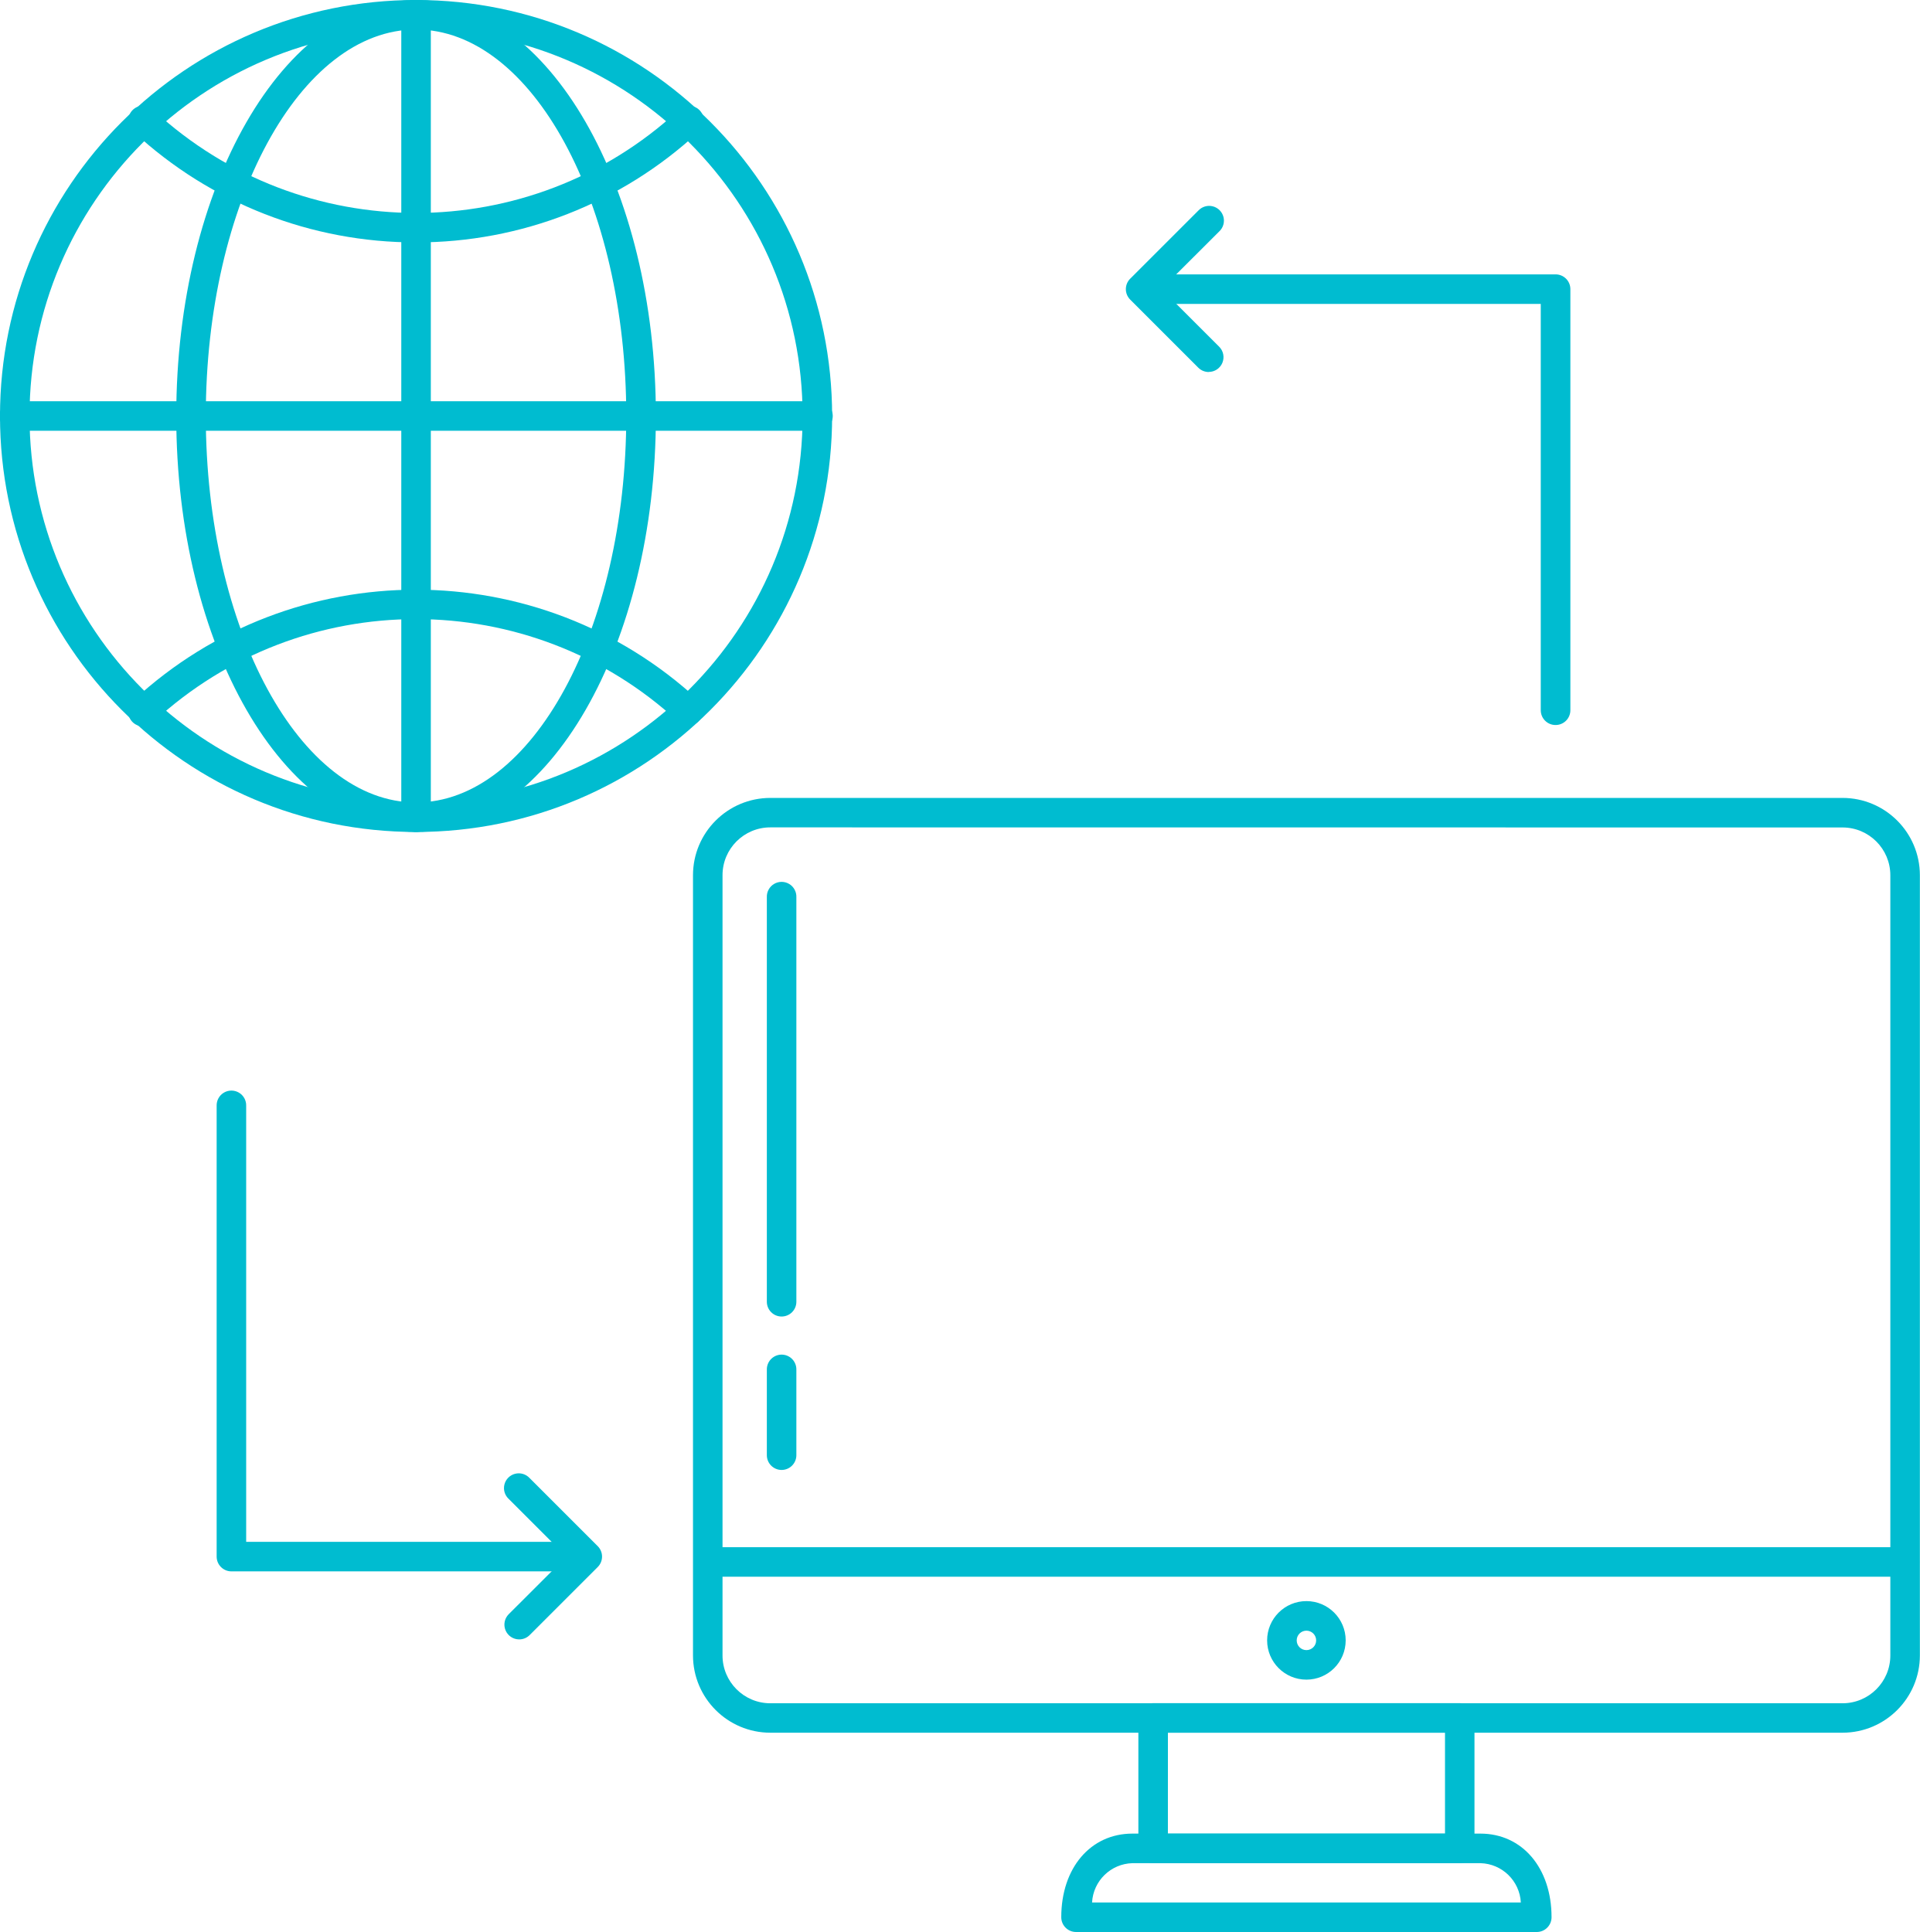
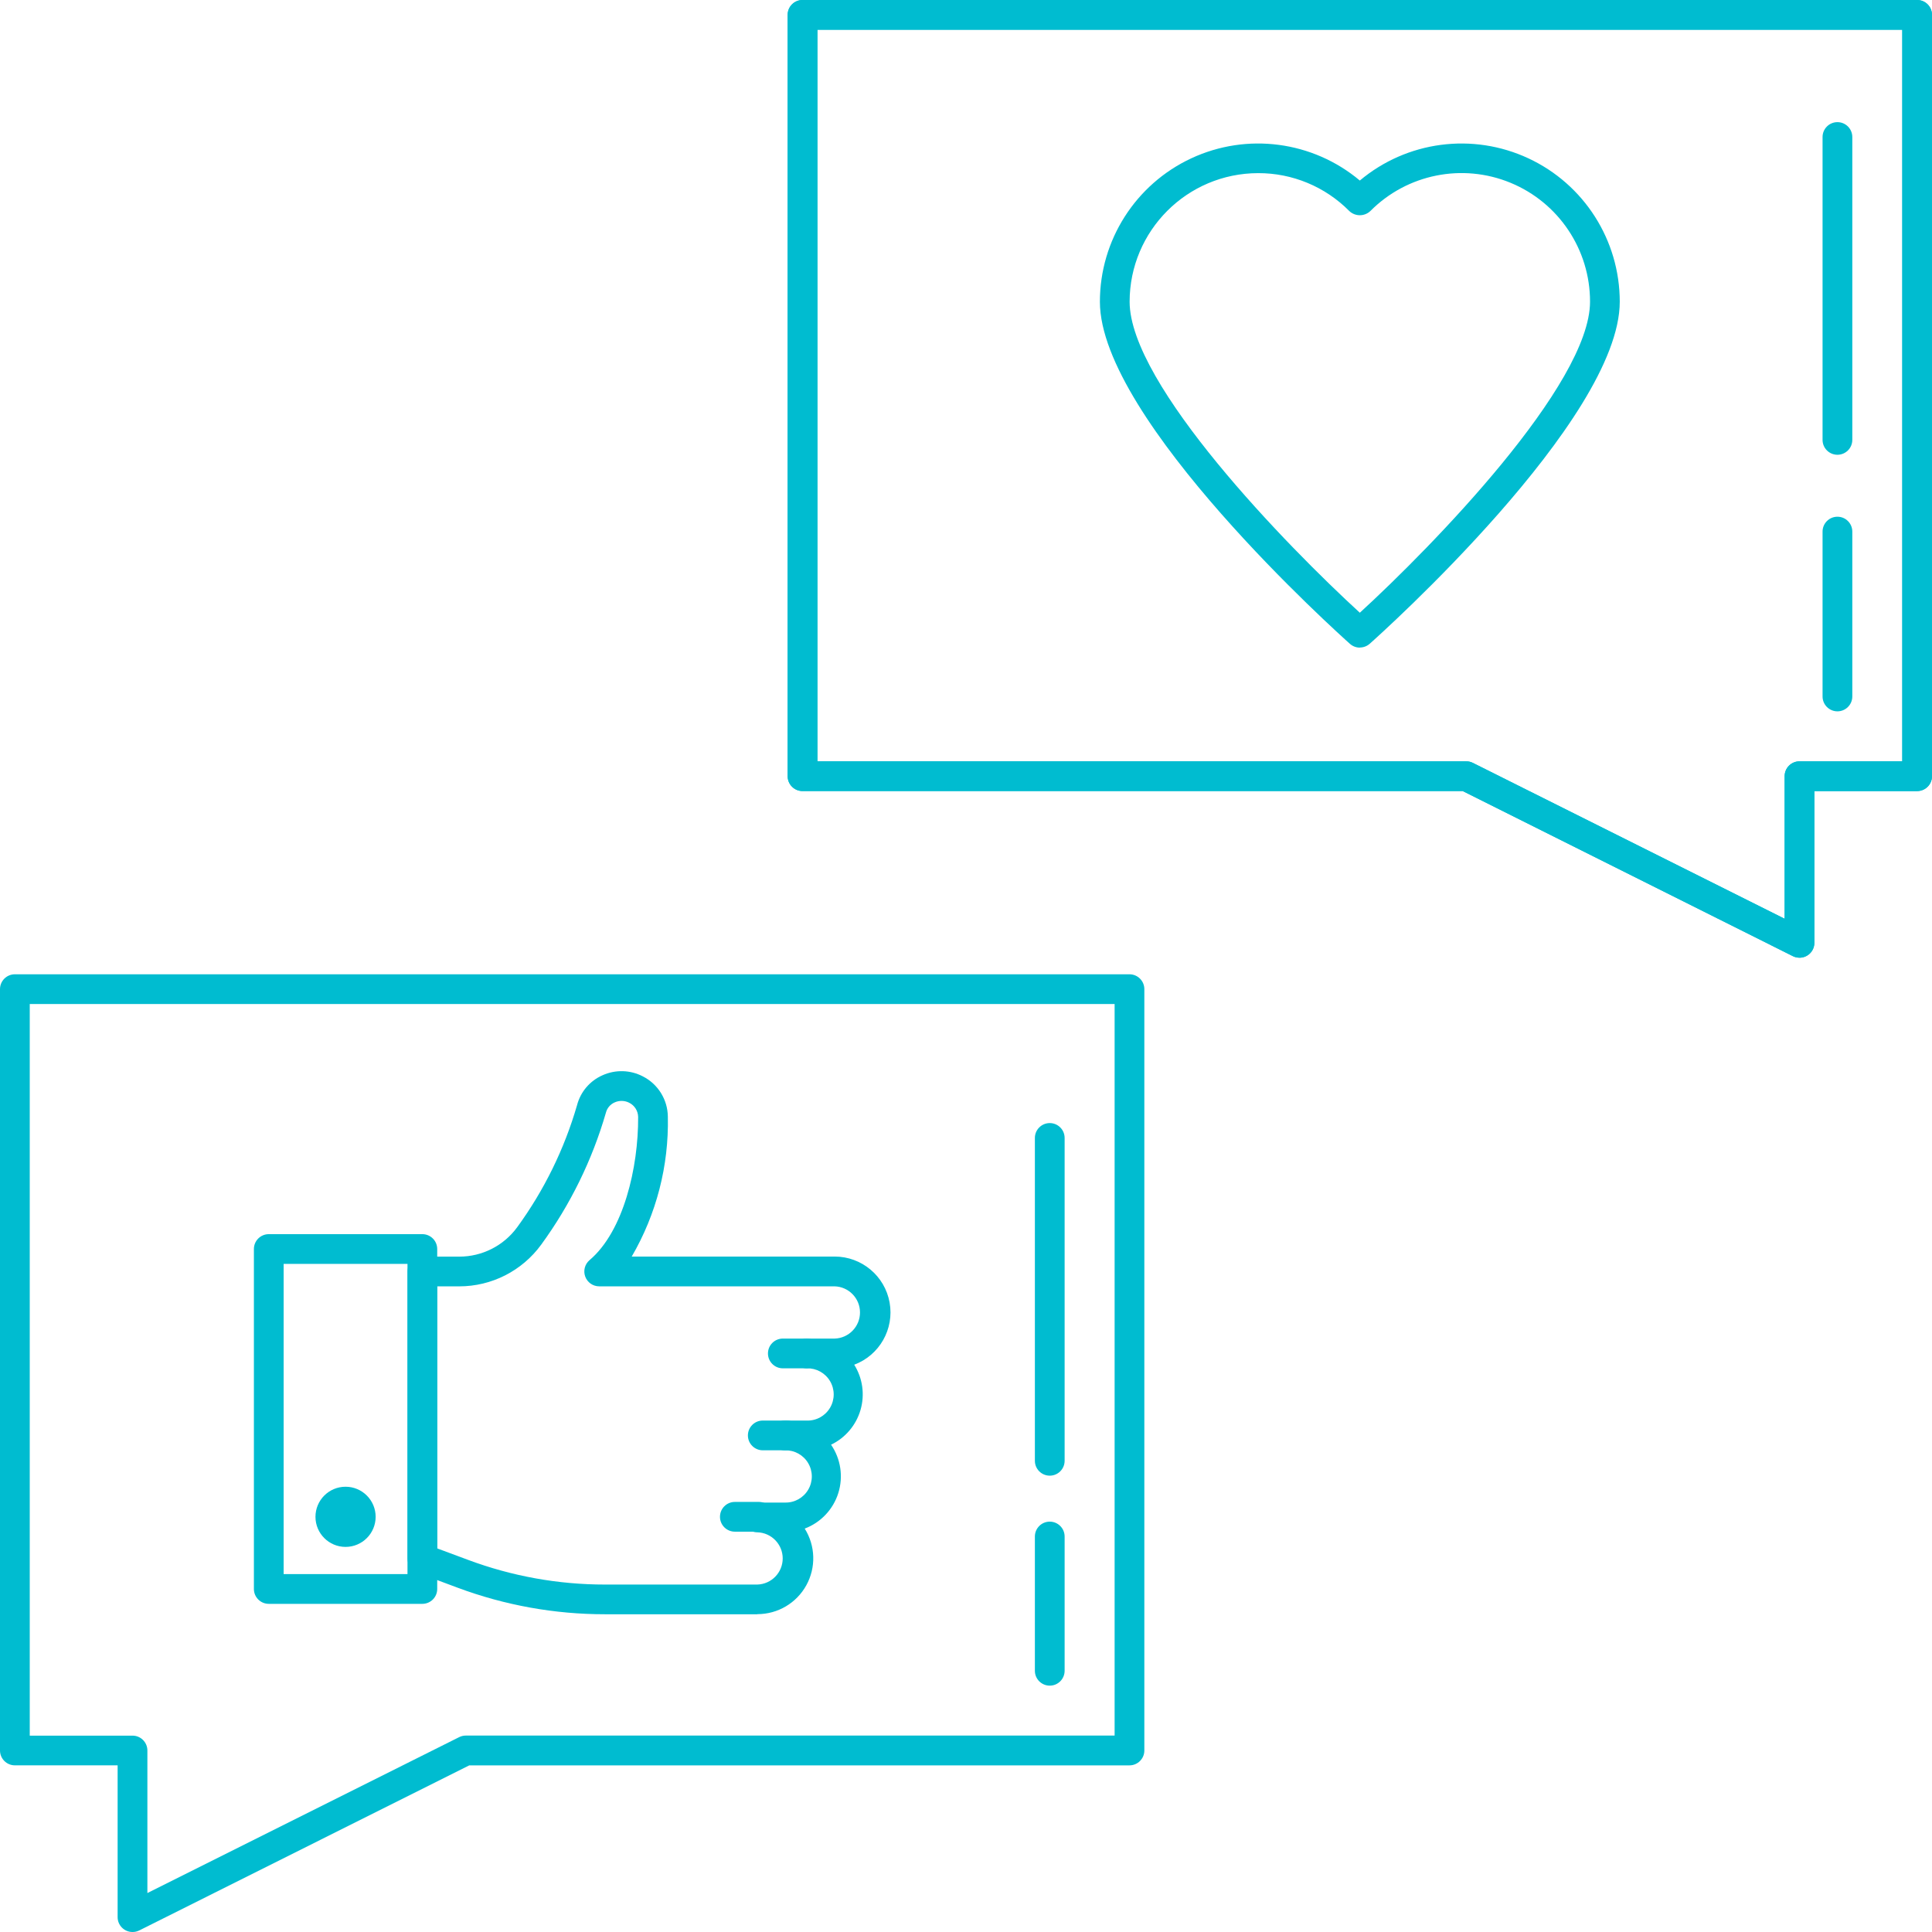
- <svg xmlns="http://www.w3.org/2000/svg" width="89.016" height="89.595" viewBox="0 0 89.016 89.595">
-   <g id="_022-exchange" data-name="022-exchange" transform="translate(-0.001)">
-     <path id="Path_1466" data-name="Path 1466" d="M29.291,48.159A19.291,19.291,0,1,1,48.582,28.868,19.291,19.291,0,0,1,29.291,48.159Zm0-37.213A17.922,17.922,0,1,0,47.213,28.868,17.922,17.922,0,0,0,29.291,10.946Z" transform="translate(-9.999 -9.577)" fill="#00bcd0" />
-     <path id="Path_1467" data-name="Path 1467" d="M33.054,48.159c-6.131,0-11.119-8.654-11.119-19.291S26.923,9.577,33.054,9.577s11.119,8.654,11.119,19.291S39.184,48.159,33.054,48.159Zm0-37.213c-5.376,0-9.749,8.04-9.749,17.922S27.678,46.79,33.054,46.79,42.8,38.75,42.8,28.868,38.43,10.946,33.054,10.946Z" transform="translate(-13.762 -9.577)" fill="#00bcd0" />
-     <path id="Path_1468" data-name="Path 1468" d="M32.039,23.083a19.2,19.2,0,0,1-13.083-5.116.685.685,0,1,1,.93-1,17.92,17.92,0,0,0,24.306,0,.685.685,0,1,1,.931,1A19.2,19.2,0,0,1,32.039,23.083Z" transform="translate(-12.747 -11.842)" fill="#00bcd0" />
-     <path id="Path_1469" data-name="Path 1469" d="M44.657,55.812a.685.685,0,0,1-.466-.183,17.918,17.918,0,0,0-24.308,0,.685.685,0,1,1-.93-1,19.286,19.286,0,0,1,26.167,0,.685.685,0,0,1-.465,1.187Z" transform="translate(-12.748 -22.166)" fill="#00bcd0" />
-     <path id="Path_1470" data-name="Path 1470" d="M37.858,48.159a.685.685,0,0,1-.685-.685V10.262a.685.685,0,1,1,1.369,0V47.474A.685.685,0,0,1,37.858,48.159Z" transform="translate(-18.566 -9.577)" fill="#00bcd0" />
-     <path id="Path_1471" data-name="Path 1471" d="M47.9,38.119H10.685a.685.685,0,1,1,0-1.369H47.9a.685.685,0,1,1,0,1.369Z" transform="translate(-9.999 -18.144)" fill="#00bcd0" />
-     <path id="Path_1472" data-name="Path 1472" d="M110.226,106.965H60.51a3.588,3.588,0,0,1-3.585-3.585V67.2a3.588,3.588,0,0,1,3.585-3.585h49.716A3.588,3.588,0,0,1,113.81,67.2V103.38A3.588,3.588,0,0,1,110.226,106.965ZM60.51,64.981A2.217,2.217,0,0,0,58.294,67.2V103.38A2.217,2.217,0,0,0,60.51,105.6h49.716a2.217,2.217,0,0,0,2.214-2.215V67.2a2.217,2.217,0,0,0-2.214-2.215Z" transform="translate(-24.793 -26.612)" fill="#00bcd0" />
-     <path id="Path_1473" data-name="Path 1473" d="M113.125,115.729H57.61a.685.685,0,0,1,0-1.369h55.515a.685.685,0,0,1,0,1.369Z" transform="translate(-24.793 -42.611)" fill="#00bcd0" />
-     <path id="Path_1474" data-name="Path 1474" d="M101.982,132.344H87.768a.685.685,0,0,1-.685-.685v-6.05a.685.685,0,0,1,.685-.685h14.214a.685.685,0,0,1,.685.685v6.05A.685.685,0,0,1,101.982,132.344Zm-13.53-1.37H101.3v-4.68H88.453Z" transform="translate(-34.301 -45.942)" fill="#00bcd0" />
-     <path id="Path_1475" data-name="Path 1475" d="M103.91,138.322H82.546a.685.685,0,0,1-.685-.685c0-2.283,1.356-3.878,3.3-3.878h16.132c1.943,0,3.3,1.595,3.3,3.878a.685.685,0,0,1-.682.685Zm-20.62-1.369h19.879a1.926,1.926,0,0,0-1.873-1.823H85.163A1.926,1.926,0,0,0,83.289,136.953Z" transform="translate(-32.654 -48.727)" fill="#00bcd0" />
-     <path id="Path_1476" data-name="Path 1476" d="M97.624,121.655a1.821,1.821,0,1,1,1.82-1.82A1.821,1.821,0,0,1,97.624,121.655Zm0-2.271a.451.451,0,1,0,.451.451A.451.451,0,0,0,97.624,119.384Z" transform="translate(-37.05 -43.763)" fill="#00bcd0" />
-     <path id="Path_1477" data-name="Path 1477" d="M62.61,106.68a.685.685,0,0,1-.685-.685v-3.953a.685.685,0,1,1,1.369,0V106A.685.685,0,0,1,62.61,106.68Z" transform="translate(-26.369 -38.512)" fill="#00bcd0" />
-     <path id="Path_1478" data-name="Path 1478" d="M62.61,89.471a.685.685,0,0,1-.685-.685V70.025a.685.685,0,1,1,1.369,0V88.787A.685.685,0,0,1,62.61,89.471Z" transform="translate(-26.369 -28.418)" fill="#00bcd0" />
-     <path id="Path_1479" data-name="Path 1479" d="M41.744,105.746H25.356a.685.685,0,0,1-.685-.685v-20.9a.685.685,0,1,1,1.369,0v20.216h15.7a.685.685,0,1,1,0,1.369Z" transform="translate(-14.625 -32.875)" fill="#00bcd0" />
-     <path id="Path_1480" data-name="Path 1480" d="M44.838,117.07a.685.685,0,0,1-.484-1.169l2.675-2.671-2.675-2.674a.685.685,0,1,1,.968-.968l3.159,3.158a.685.685,0,0,1,0,.968l-3.159,3.158A.68.68,0,0,1,44.838,117.07Z" transform="translate(-20.766 -41.044)" fill="#00bcd0" />
-     <path id="Path_1481" data-name="Path 1481" d="M106.209,49.057a.685.685,0,0,1-.685-.685V29.528H87.085a.685.685,0,0,1,0-1.369h19.127a.685.685,0,0,1,.685.685V48.372a.685.685,0,0,1-.688.685Z" transform="translate(-34.085 -15.435)" fill="#00bcd0" />
-     <path id="Path_1482" data-name="Path 1482" d="M90.078,31.233a.685.685,0,0,1-.484-.2l-3.159-3.159a.685.685,0,0,1,0-.968l3.159-3.158a.685.685,0,1,1,.968.968l-2.675,2.67,2.675,2.674a.685.685,0,0,1-.484,1.169Z" transform="translate(-34.033 -13.981)" fill="#00bcd0" />
-   </g>
+ <svg xmlns="http://www.w3.org/2000/svg" id="_023-feedback" data-name="023-feedback" width="90.932" height="90.932" viewBox="0 0 90.932 90.932">
+   <path id="Path_1483" data-name="Path 1483" d="M16.236,120.634a.7.7,0,0,1-.7-.7v-7.144H10.7a.7.7,0,0,1-.7-.7V76.258a.7.7,0,0,1,.7-.7H63.16a.7.7,0,0,1,.7.7v35.833a.7.7,0,0,1-.7.7H32.087l-15.539,7.773a.7.7,0,0,1-.313.07ZM11.4,111.392h4.837a.7.7,0,0,1,.7.7V118.8l14.674-7.337a.694.694,0,0,1,.313-.074H62.461V76.958H11.4Z" transform="translate(-10 -29.702)" fill="#00bcd0" />
+   <path id="Path_1484" data-name="Path 1484" d="M53.884,107.638H46.72a19.827,19.827,0,0,1-6.942-1.25l-1.9-.709a.7.7,0,0,1-.455-.655V91.506a.7.7,0,0,1,.7-.7h1.731a3.372,3.372,0,0,0,2.728-1.384A18.459,18.459,0,0,0,45.4,83.676a2.119,2.119,0,0,1,1.2-1.407,2.174,2.174,0,0,1,1.894.052,2.152,2.152,0,0,1,1.179,1.9,12.533,12.533,0,0,1-1.7,6.581h9.554a2.629,2.629,0,0,1,.918,5.091,2.629,2.629,0,0,1-1.09,3.765,2.629,2.629,0,0,1-1.24,3.948,2.629,2.629,0,0,1-2.225,4.027Zm-15.067-3.1,1.449.539a18.427,18.427,0,0,0,6.453,1.163h7.165a1.23,1.23,0,0,0,0-2.459.7.7,0,1,1,0-1.4h1.3a1.23,1.23,0,1,0,0-2.459.7.7,0,1,1,0-1.4h1.03a1.23,1.23,0,1,0,0-2.459.7.7,0,0,1,0-1.4h1.308a1.23,1.23,0,0,0,0-2.459H46.441a.7.7,0,0,1-.453-1.233c1.6-1.355,2.3-4.361,2.287-6.74a.76.76,0,0,0-.42-.667.789.789,0,0,0-.683-.018.72.72,0,0,0-.413.482,19.94,19.94,0,0,1-3.046,6.213,4.772,4.772,0,0,1-3.864,1.964H38.817Z" transform="translate(-18.24 -31.661)" fill="#00bcd0" />
+   <path id="Path_1485" data-name="Path 1485" d="M35.013,110.444H27.785a.7.7,0,0,1-.7-.7v-16a.7.7,0,0,1,.7-.7h7.228a.7.7,0,0,1,.7.7v16A.7.7,0,0,1,35.013,110.444Zm-6.528-1.4h5.829v-14.6H28.485Z" transform="translate(-15.135 -34.957)" fill="#00bcd0" />
+   <path id="Path_1486" data-name="Path 1486" d="M63.5,101.471H62.374a.7.7,0,0,1,0-1.4H63.5a.7.7,0,1,1,0,1.4Z" transform="translate(-25.529 -37.069)" fill="#00bcd0" />
+   <path id="Path_1487" data-name="Path 1487" d="M62.154,106.987H61.025a.7.7,0,1,1,0-1.4h1.129a.7.7,0,1,1,0,1.4Z" transform="translate(-25.124 -38.727)" fill="#00bcd0" />
+   <path id="Path_1488" data-name="Path 1488" d="M60.275,112.462H59.146a.7.7,0,0,1,0-1.4h1.129a.7.7,0,1,1,0,1.4Z" transform="translate(-24.559 -40.372)" fill="#00bcd0" />
+   <ellipse id="Ellipse_1" data-name="Ellipse 1" cx="1.067" cy="1.067" rx="1.067" ry="1.067" transform="translate(15.198 70.324)" fill="#00bcd0" />
+   <path id="Path_1489" data-name="Path 1489" d="M32.643,112.871a1.416,1.416,0,1,1,1.416-1.416A1.416,1.416,0,0,1,32.643,112.871Zm0-2.133a.717.717,0,1,0,.717.717A.717.717,0,0,0,32.643,110.737Z" transform="translate(-16.379 -40.064)" fill="#00bcd0" />
+   <path id="Path_1490" data-name="Path 1490" d="M80.335,120.108a.7.7,0,0,1-.7-.7v-6.319a.7.7,0,0,1,1.4,0v6.319a.7.7,0,0,1-.7.7Z" transform="translate(-30.927 -40.771)" fill="#00bcd0" />
+   <path id="Path_1491" data-name="Path 1491" d="M80.335,102.165a.7.7,0,0,1-.7-.7V86.27a.7.7,0,1,1,1.4,0v15.195A.7.7,0,0,1,80.335,102.165Z" transform="translate(-30.927 -32.711)" fill="#00bcd0" />
+   <path id="Path_1492" data-name="Path 1492" d="M110.624,55.075a.7.7,0,0,1-.313-.073L94.772,47.232H63.7a.7.7,0,0,1-.7-.7V10.7a.7.7,0,0,1,.7-.7H116.16a.7.7,0,0,1,.7.7V46.533a.7.7,0,0,1-.7.7h-4.837v7.143a.7.7,0,0,1-.7.7ZM64.4,45.833H94.937a.7.7,0,0,1,.313.073l14.674,7.337V46.533a.7.7,0,0,1,.7-.7h4.837V11.4H64.4Z" transform="translate(-25.928 -10)" fill="#00bcd0" />
+   <path id="Path_1493" data-name="Path 1493" d="M96.244,43.382a.7.7,0,0,1-.466-.178c-.48-.427-11.768-10.55-11.768-16.1a7.447,7.447,0,0,1,12.234-5.706A7.447,7.447,0,0,1,108.478,27.1c0,5.555-11.288,15.677-11.768,16.1a.7.7,0,0,1-.466.177ZM91.458,21.05a6.056,6.056,0,0,0-6.049,6.05c0,3.906,7.423,11.516,10.835,14.64C99.656,38.615,107.079,31,107.079,27.1A6.048,6.048,0,0,0,96.74,22.833a.72.72,0,0,1-.992,0A6.008,6.008,0,0,0,91.458,21.05Z" transform="translate(-32.242 -12.901)" fill="#00bcd0" />
+   <path id="Path_1494" data-name="Path 1494" d="M110.624,55.075a.7.7,0,0,1-.313-.073L94.772,47.232H63.7a.7.7,0,0,1-.7-.7V10.7a.7.7,0,0,1,.7-.7H116.16a.7.7,0,0,1,.7.7V46.533a.7.7,0,0,1-.7.7h-4.837v7.143a.7.7,0,0,1-.7.7ZM64.4,45.833H94.937a.7.7,0,0,1,.313.073l14.674,7.337V46.533a.7.7,0,0,1,.7-.7h4.837V11.4H64.4Z" transform="translate(-25.928 -10)" fill="#00bcd0" />
+   <path id="Path_1495" data-name="Path 1495" d="M133.336,53.93a.7.7,0,0,1-.7-.7v-7.76a.7.7,0,1,1,1.4,0v7.76A.7.7,0,0,1,133.336,53.93Z" transform="translate(-46.855 -20.45)" fill="#00bcd0" />
+   <path id="Path_1496" data-name="Path 1496" d="M133.336,33.875a.7.7,0,0,1-.7-.7V18.92a.7.7,0,1,1,1.4,0V33.175A.7.7,0,0,1,133.336,33.875Z" transform="translate(-46.855 -12.471)" fill="#00bcd0" />
</svg>
